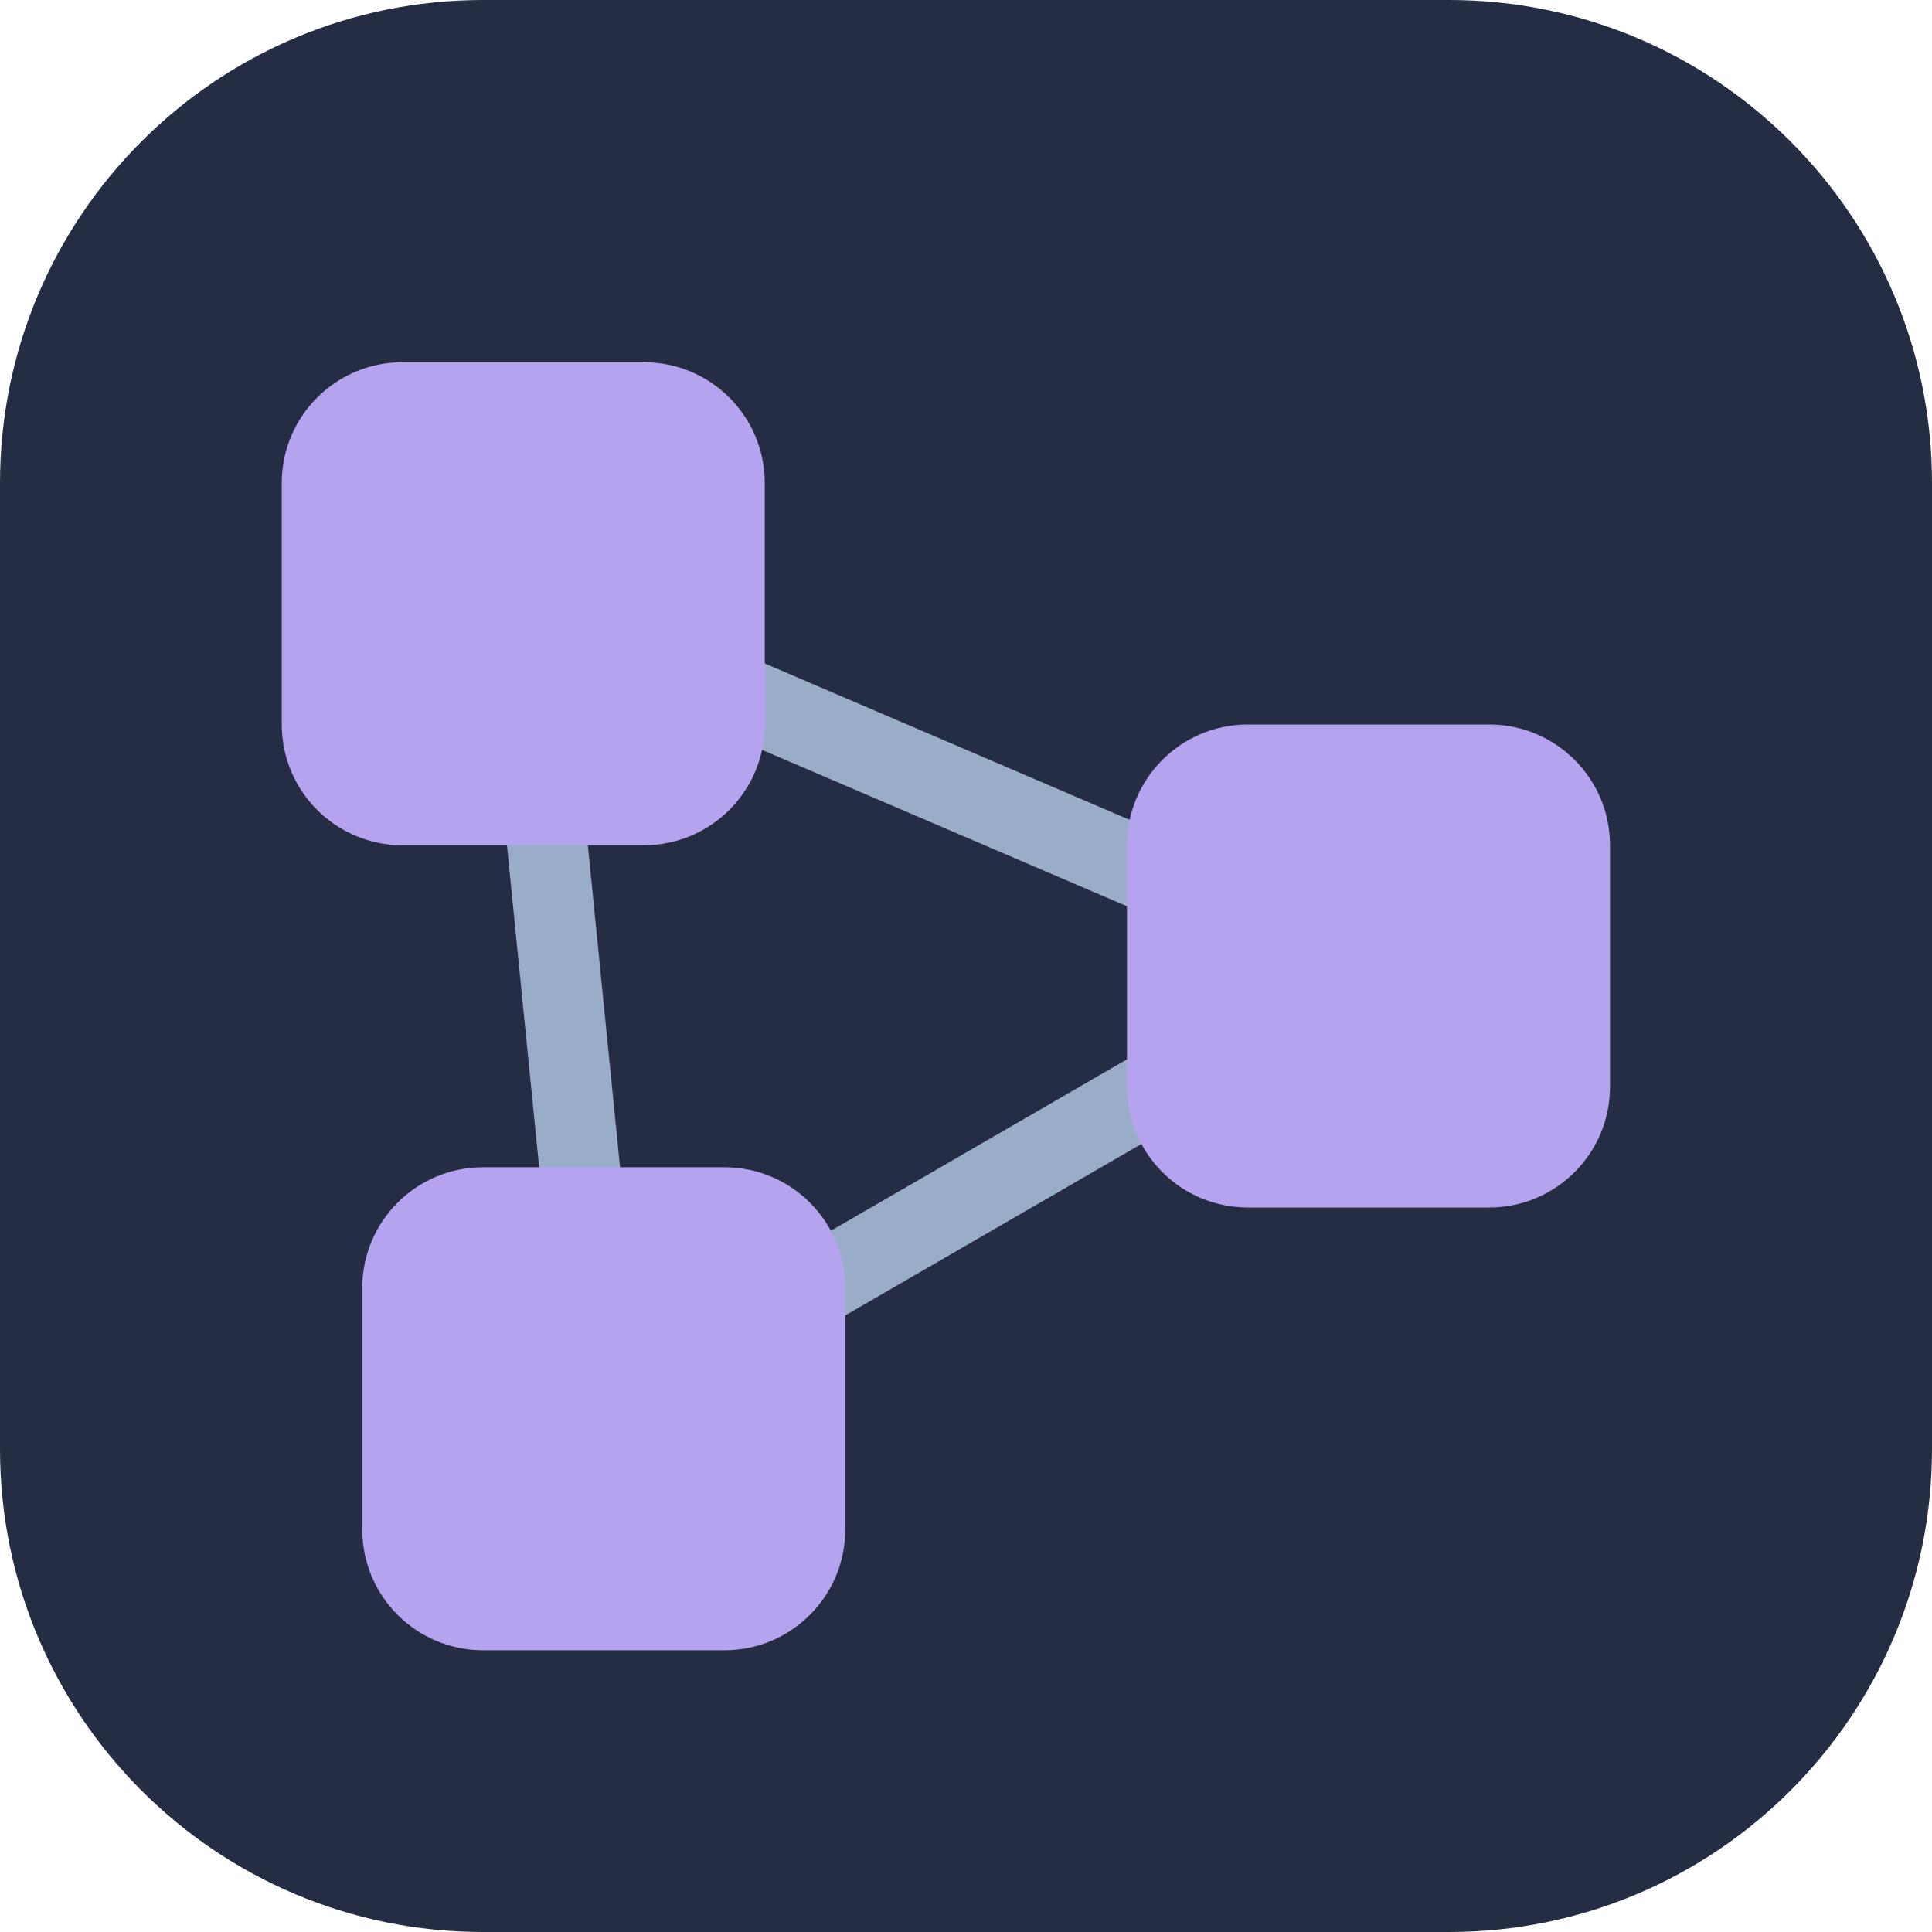
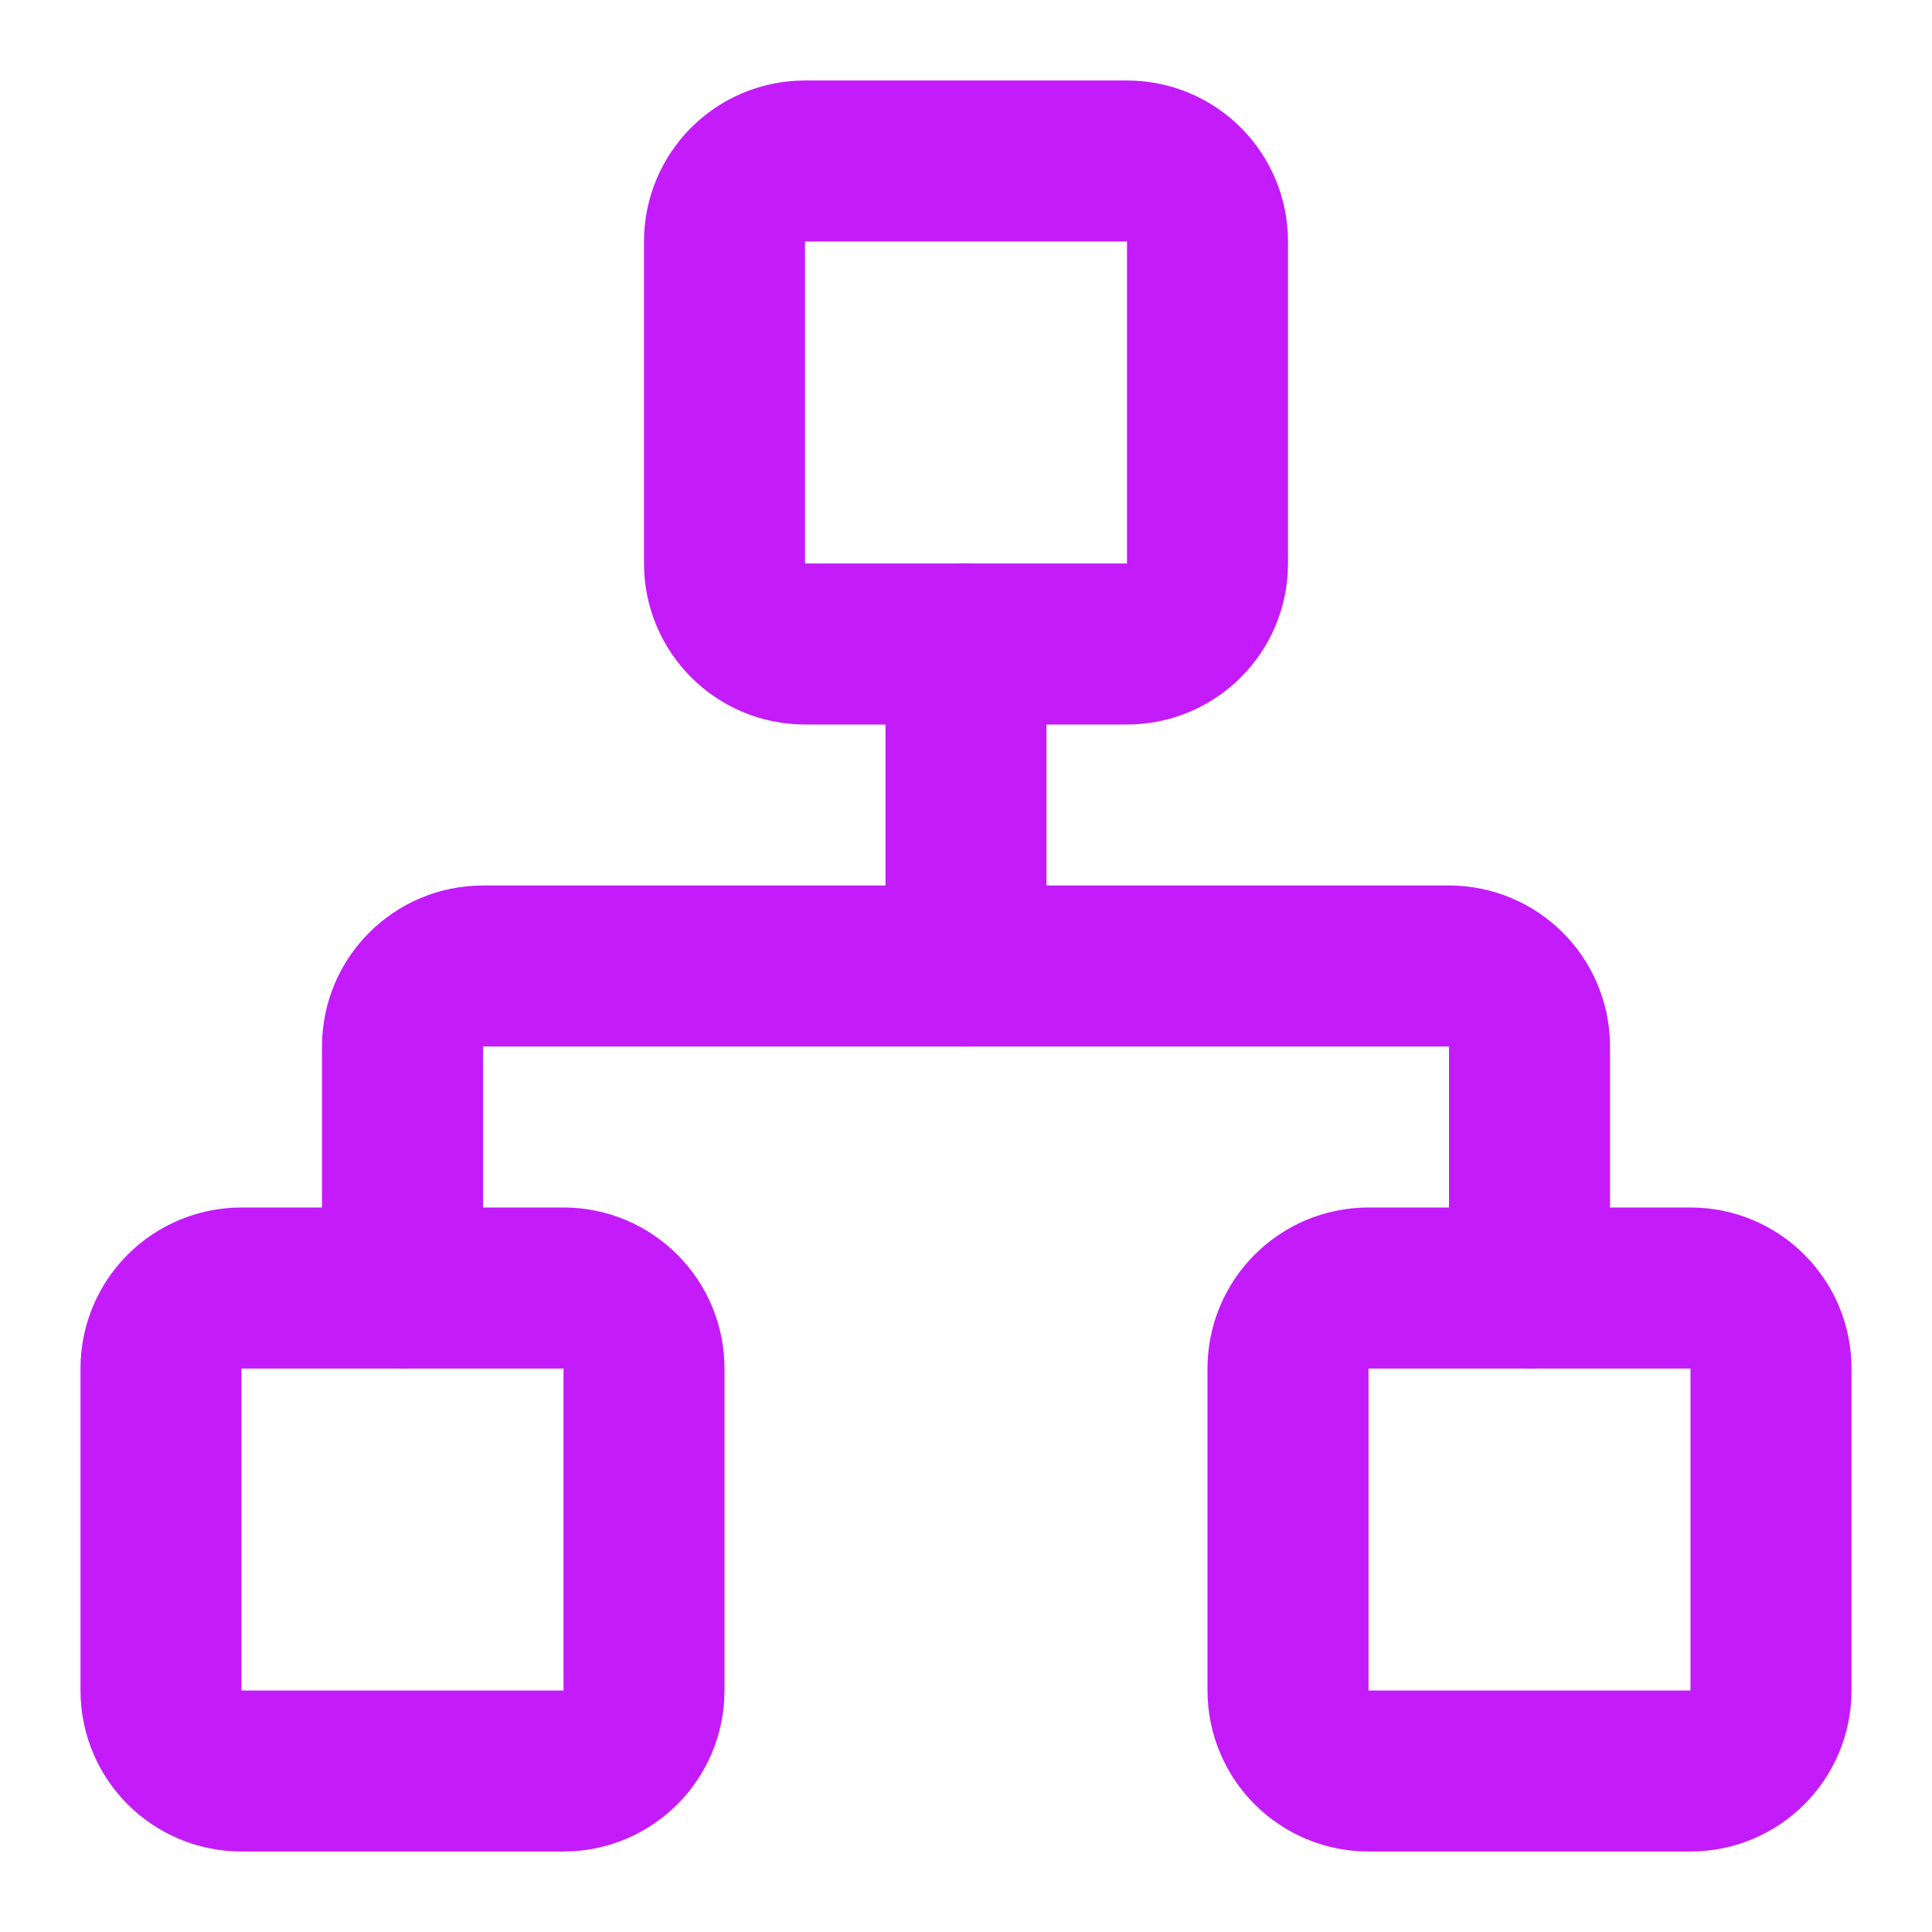
- <svg xmlns="http://www.w3.org/2000/svg" viewBox="0 0 48 48">
-   <rect width="48" height="48" rx="12" fill="#242d43" />
-   <path d="M13 15L34 24 15 35M13 15L15 35" fill="none" stroke="#99adc9" stroke-width="2" />
-   <g fill="#b5a3ef">
-     <rect x="7" y="9" width="12" height="12" rx="3" />
-     <rect x="28" y="18" width="12" height="12" rx="3" />
-     <rect x="9" y="29" width="12" height="12" rx="3" />
-   </g>
+ <svg xmlns="http://www.w3.org/2000/svg" width="64" height="64" viewBox="0 0 24 24" fill="none" stroke="#c31bfa" stroke-width="2" stroke-linecap="round" stroke-linejoin="round">
+   <rect x="16" y="16" width="6" height="6" rx="1" />
+   <rect x="2" y="16" width="6" height="6" rx="1" />
+   <rect x="9" y="2" width="6" height="6" rx="1" />
+   <path d="M5 16v-3a1 1 0 0 1 1-1h12a1 1 0 0 1 1 1v3" />
+   <path d="M12 12V8" />
</svg>
